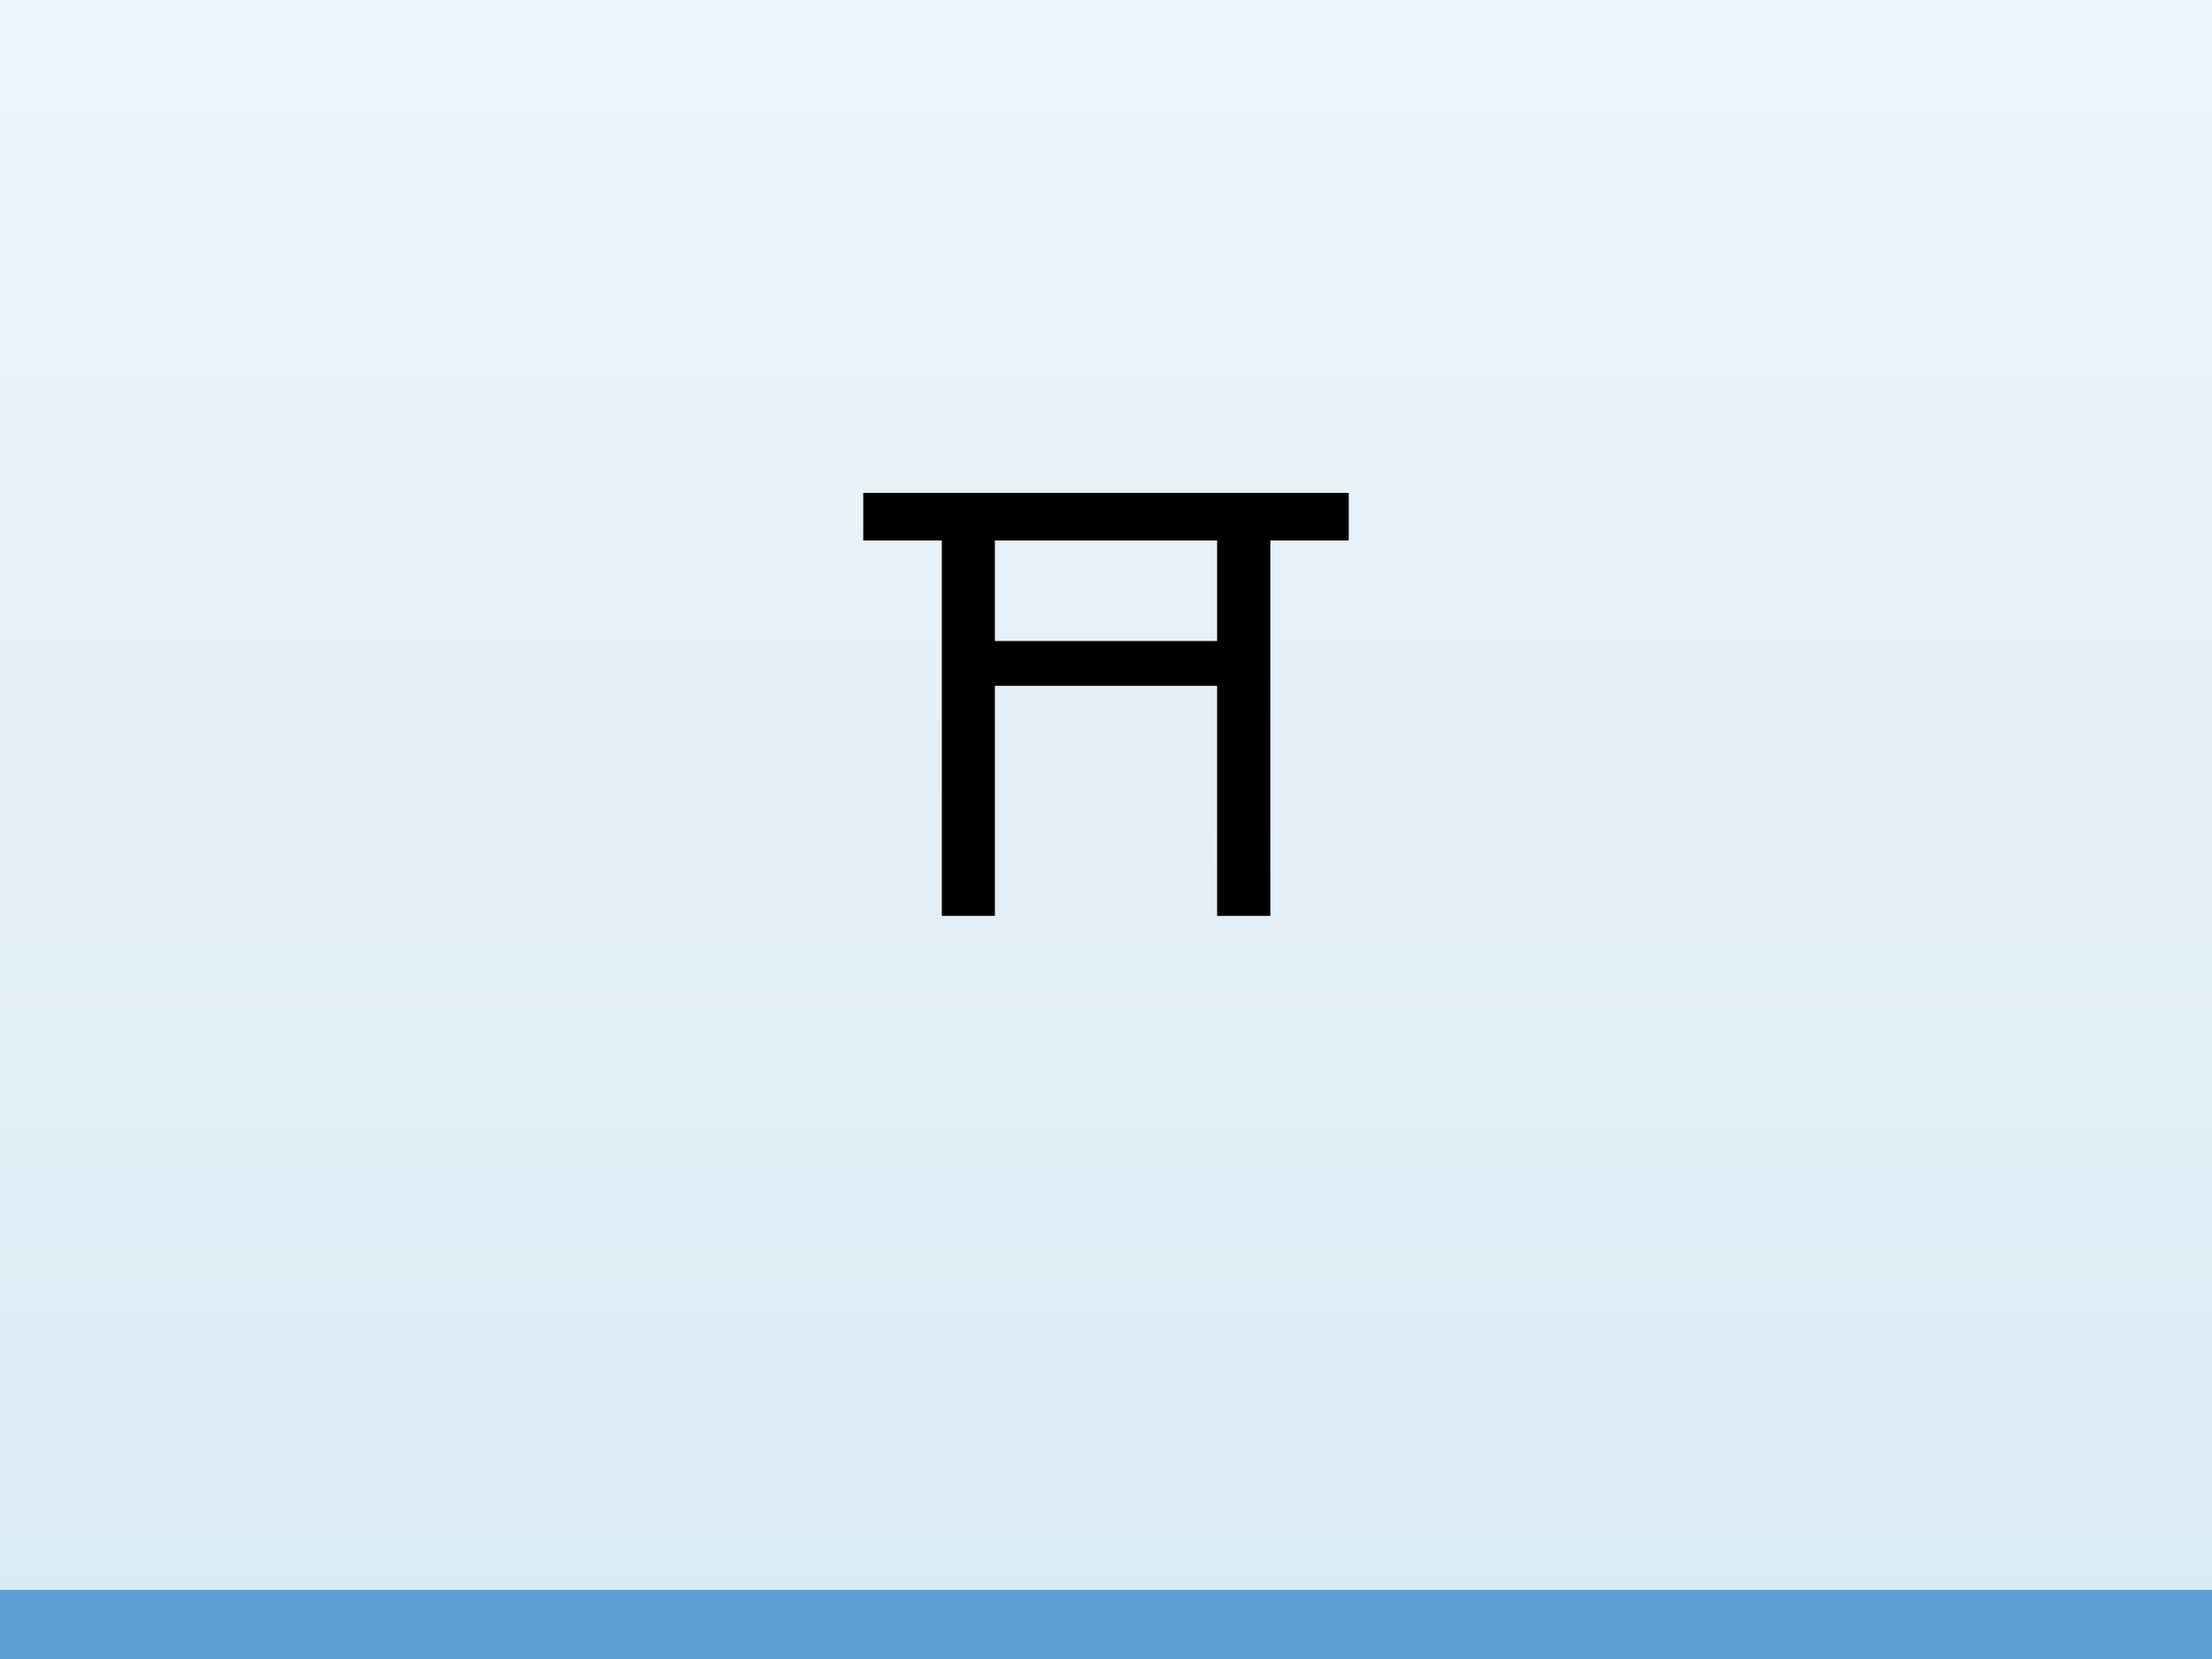
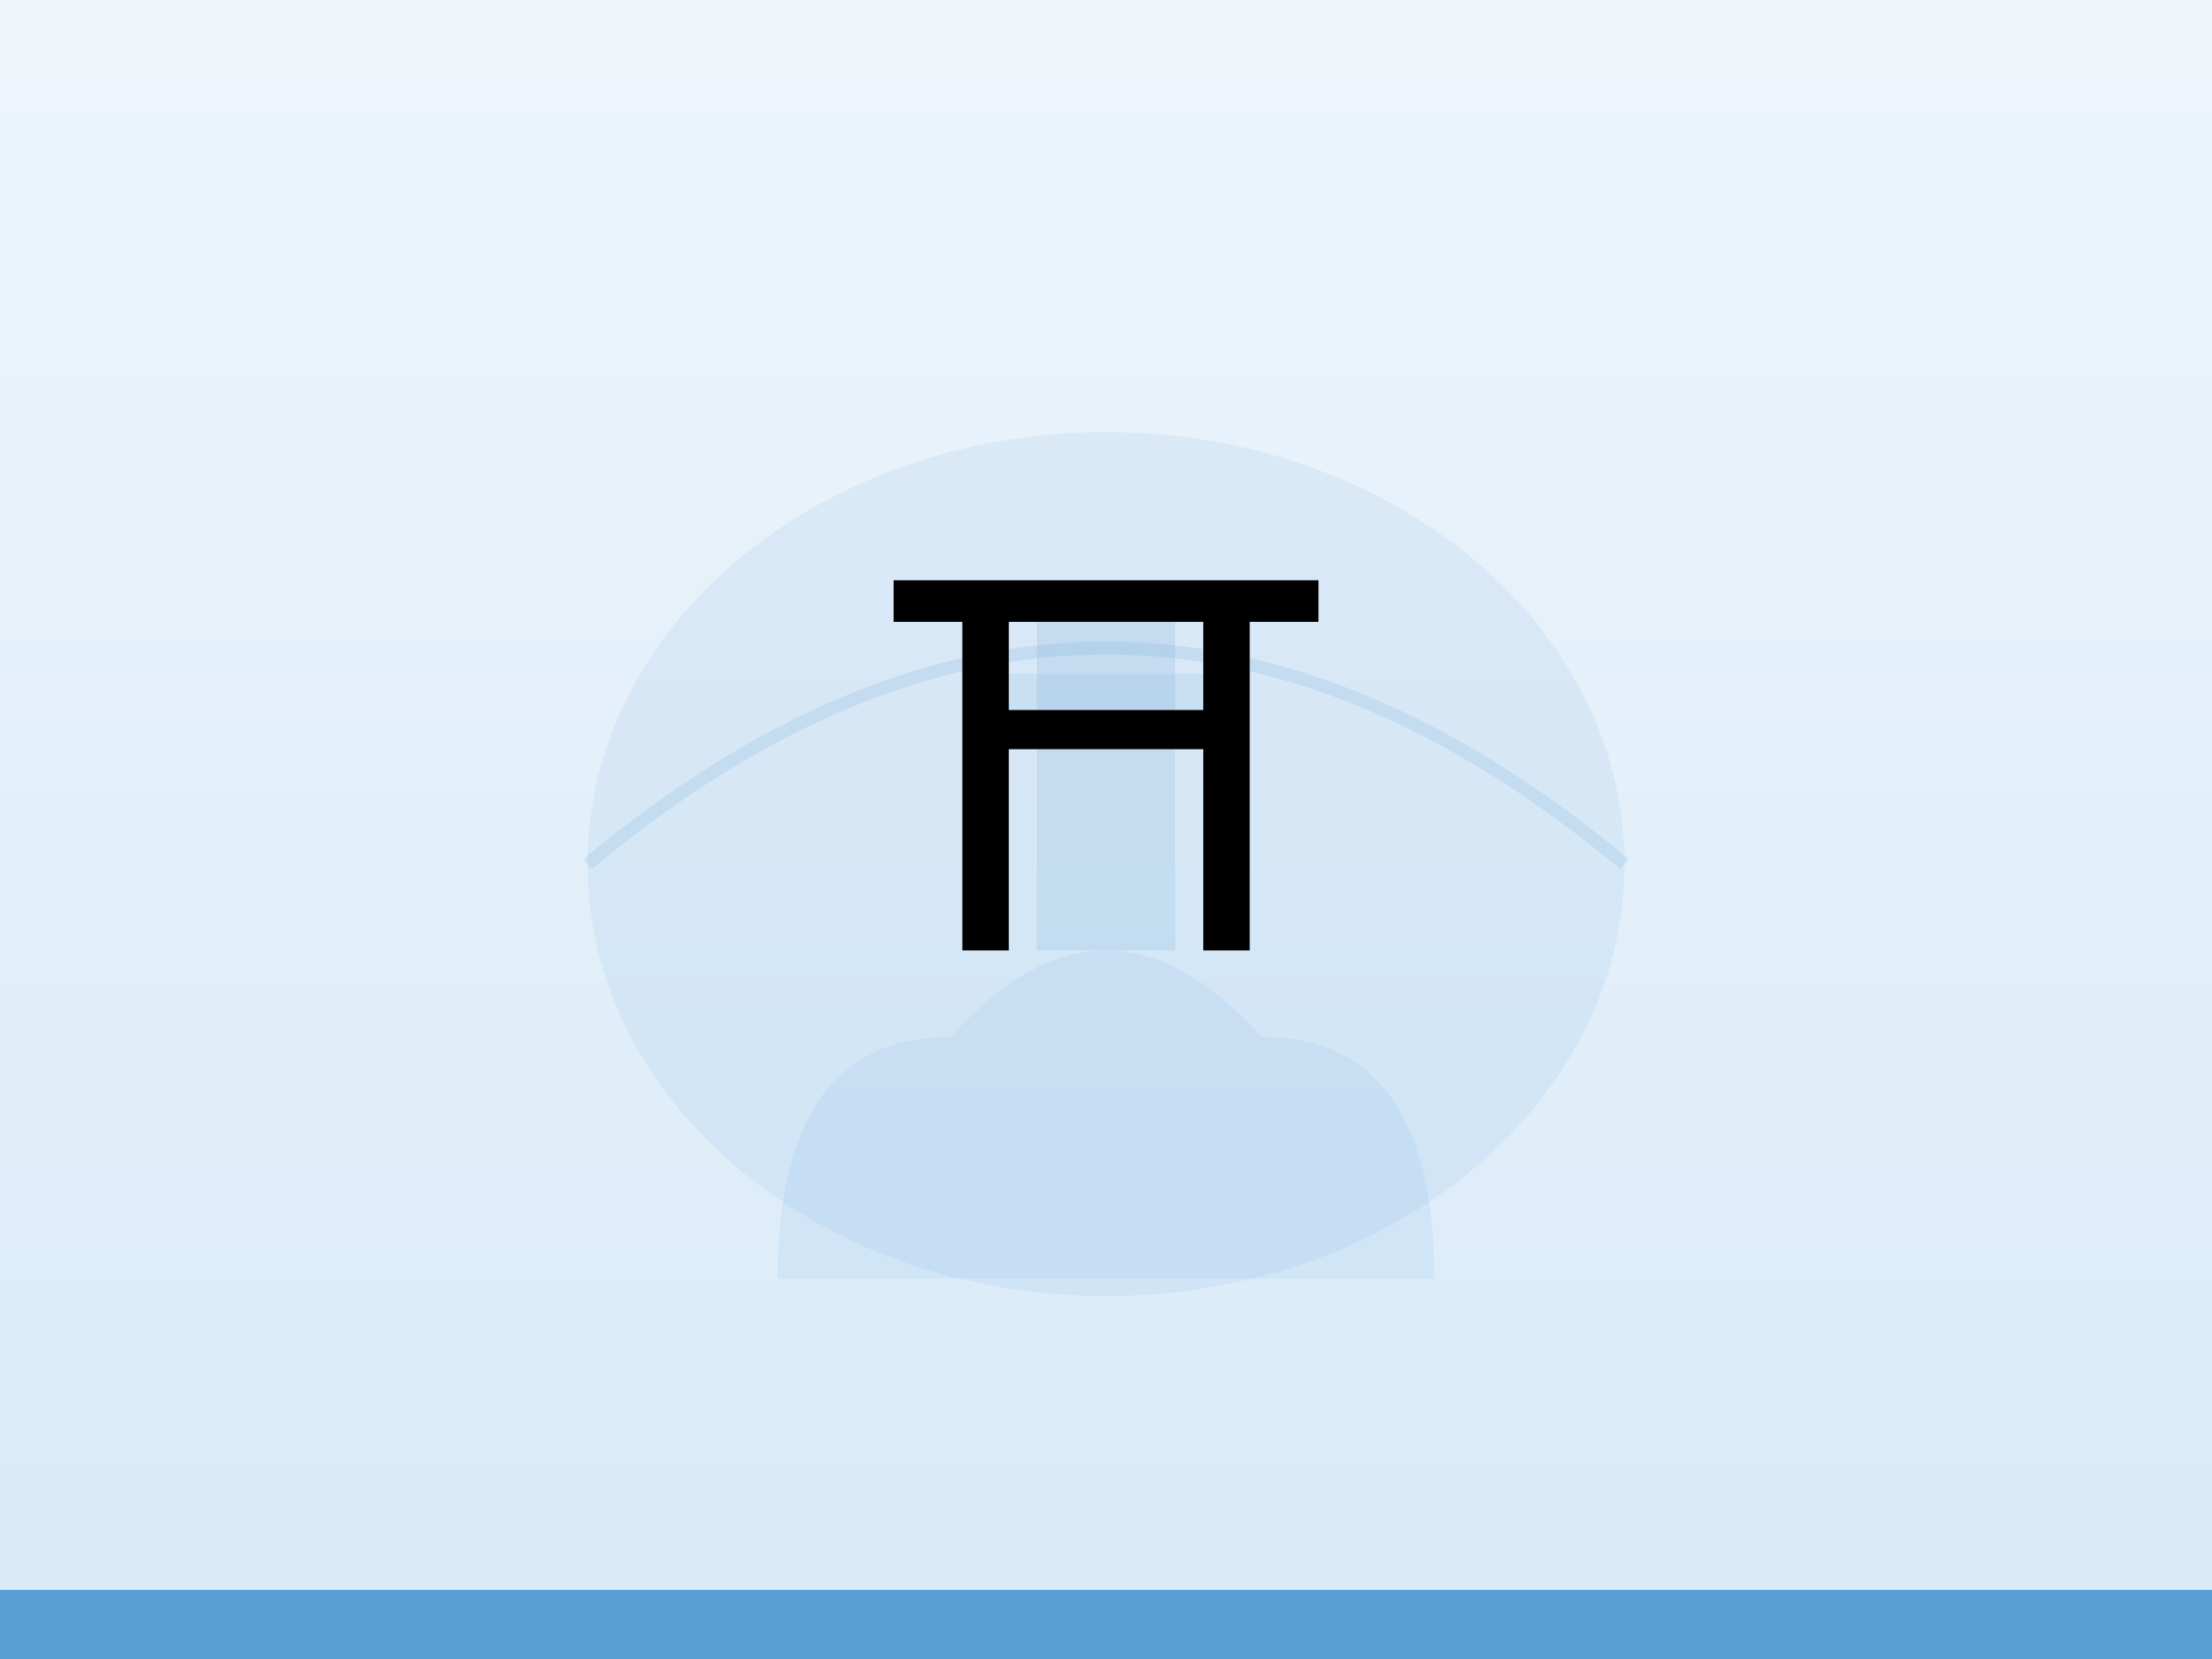
<svg xmlns="http://www.w3.org/2000/svg" viewBox="0 0 256 192">
  <defs>
    <linearGradient id="bg" x1="0" y1="0" x2="0" y2="1">
      <stop offset="0%" stop-color="#eef5fb" />
-       <stop offset="100%" stop-color="#d8eaf5" />
+       <stop offset="100%" stop-color="#d8eaf8" />
    </linearGradient>
  </defs>
  <rect width="256" height="192" fill="url(#bg)" />
-   <text x="128" y="106" text-anchor="middle" font-size="64">⛩️</text>
+   <ellipse cx="128" cy="100" rx="60" ry="50" fill="#5a9fd4" fill-opacity="0.10" />
+   <path d="M68 100 Q128 50 188 100" fill="none" stroke="#5a9fd4" stroke-opacity="0.15" stroke-width="1.5" />
+   <path d="M90 148 Q90 120 110 120 Q128 100 146 120 Q166 120 166 148" fill="#5a9fd4" fill-opacity="0.10" />
+   <rect x="120" y="70" width="16" height="40" fill="#5a9fd4" fill-opacity="0.15" />
+   <rect x="112" y="78" width="32" height="8" fill="#5a9fd4" fill-opacity="0.12" />
+   <text x="128" y="110" text-anchor="middle" font-size="56">⛩️</text>
  <rect x="0" y="184" width="256" height="8" fill="#5a9fd4" />
</svg>
